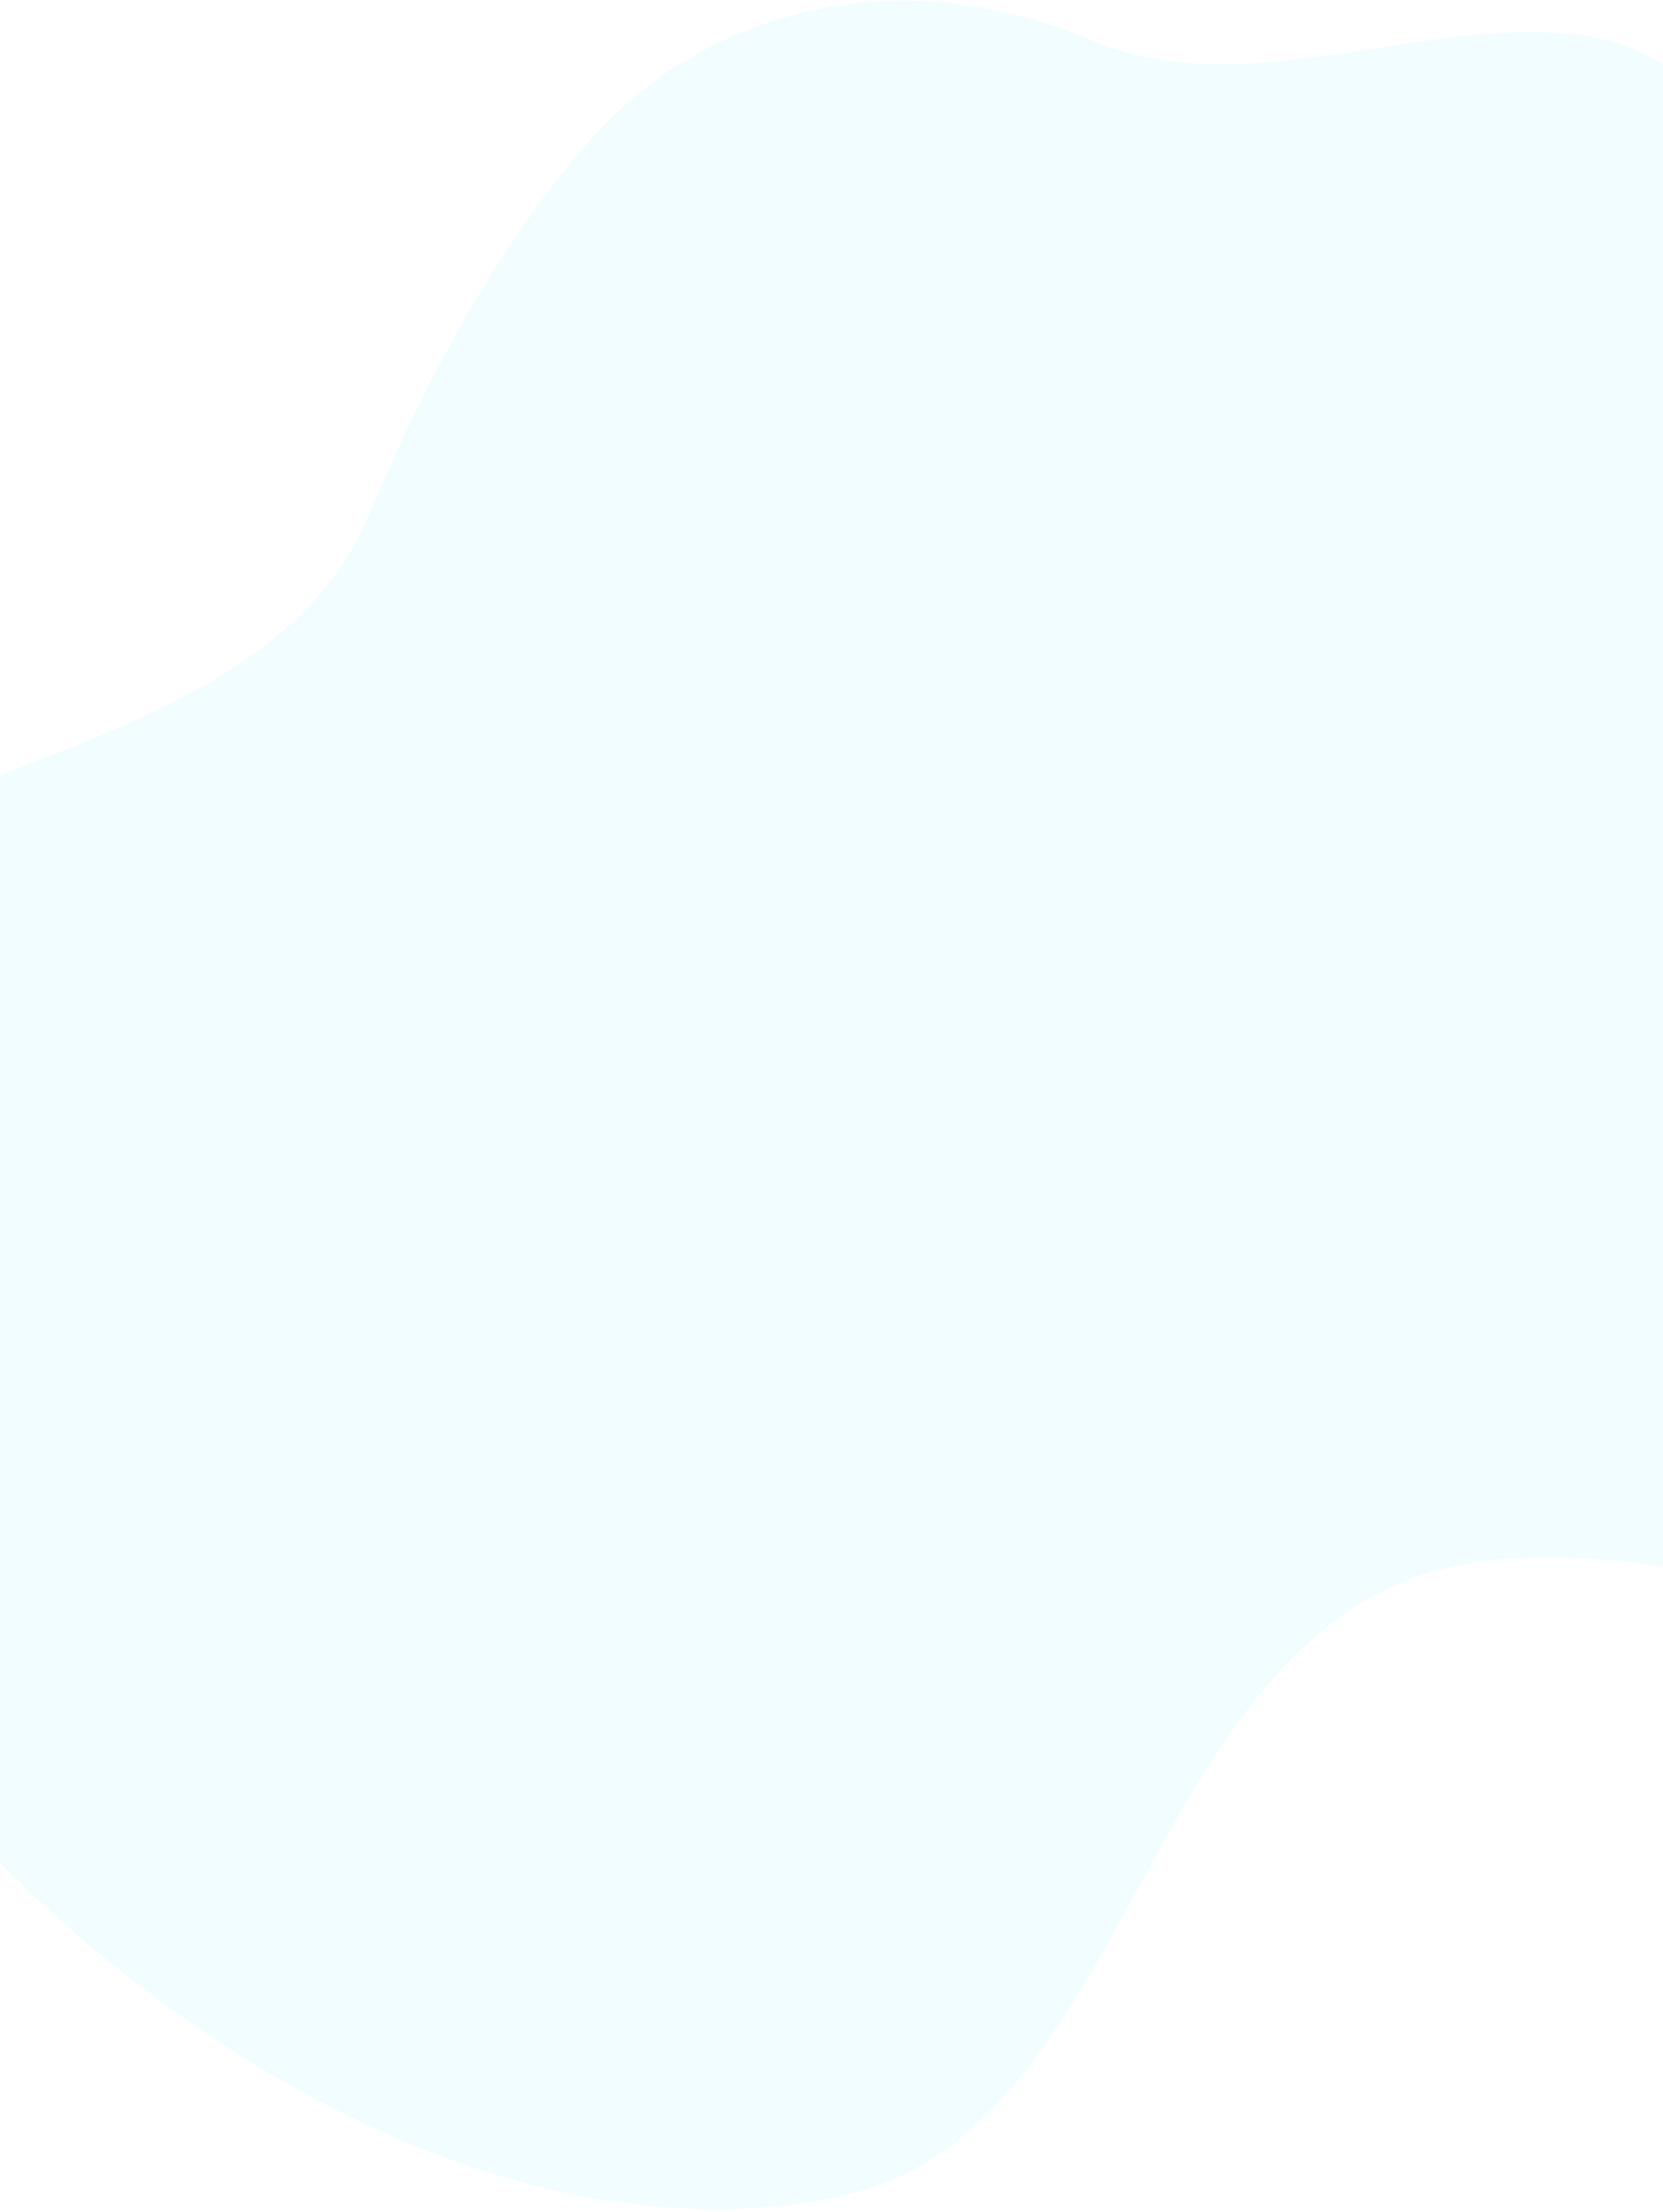
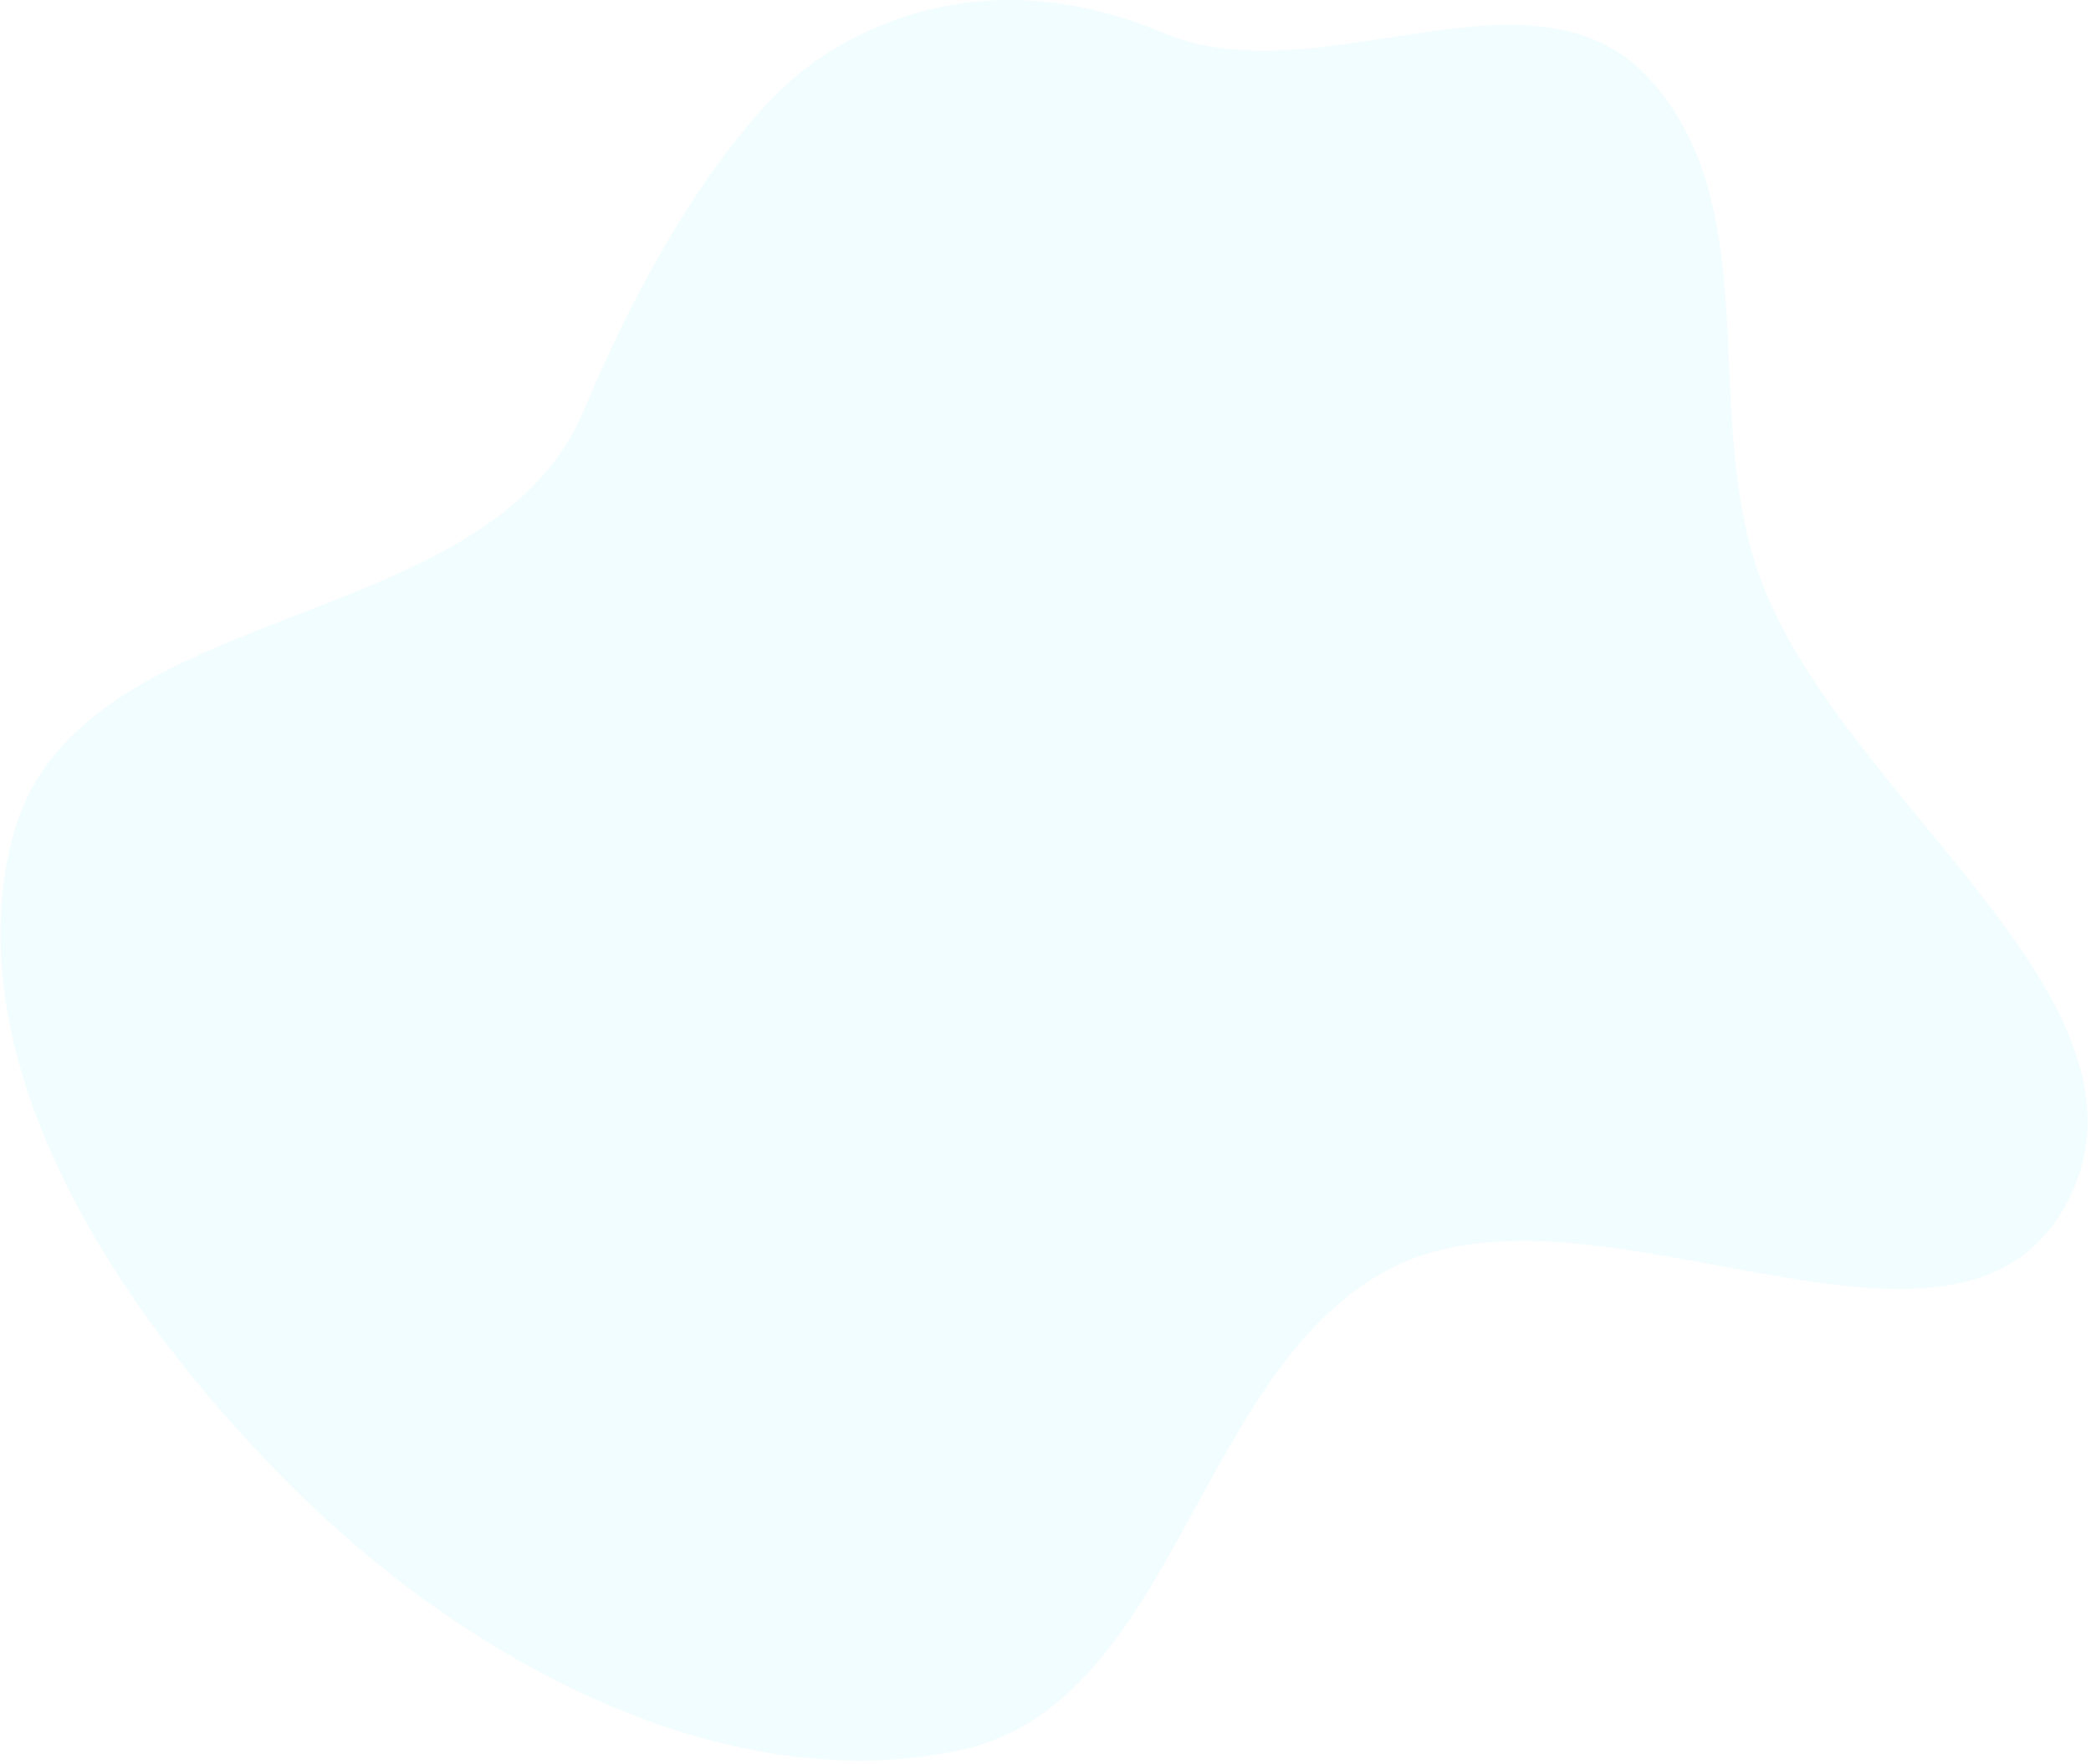
- <svg xmlns="http://www.w3.org/2000/svg" width="360" height="479" viewBox="0 0 360 479" fill="none">
-   <path fill-rule="evenodd" clip-rule="evenodd" d="M135.93 22.225C135.93 22.225 175.561 -16.904 237 9C280.092 27.169 338.159 -13.594 369.884 22.225C401.275 57.668 383.021 112.95 399.489 157.482C421.842 217.928 511.639 272.549 482.597 327.013C452.773 382.943 355.63 316.684 299.904 344.24C246.353 370.719 241.004 462.634 182.404 475.453C121.13 488.857 53.106 454.415 5.375 408.67C-43.083 362.23 -91.5 291.919 -75.54 228.246C-58.855 161.682 53.611 174.274 79.846 111.567C107.885 44.549 135.93 22.225 135.93 22.225Z" fill="#F2FDFF" />
+ <svg xmlns="http://www.w3.org/2000/svg" width="568" height="479" viewBox="0 0 568 479" fill="none">
+   <path fill-rule="evenodd" clip-rule="evenodd" d="M214.695 22.091C214.695 22.091 254.327 -17.037 315.766 8.867C358.858 27.035 416.925 -13.727 448.65 22.092C480.041 57.534 461.786 112.816 478.255 157.349C500.608 217.795 590.404 272.416 561.362 326.88C531.539 382.809 434.396 316.551 378.669 344.106C325.119 370.586 319.769 462.5 261.169 475.319C199.896 488.723 131.872 454.281 84.14 408.537C35.683 362.096 -12.734 291.785 3.226 228.113C19.911 161.549 132.377 174.14 158.612 111.434C186.651 44.415 214.695 22.091 214.695 22.091Z" fill="#F2FDFF" />
</svg>
